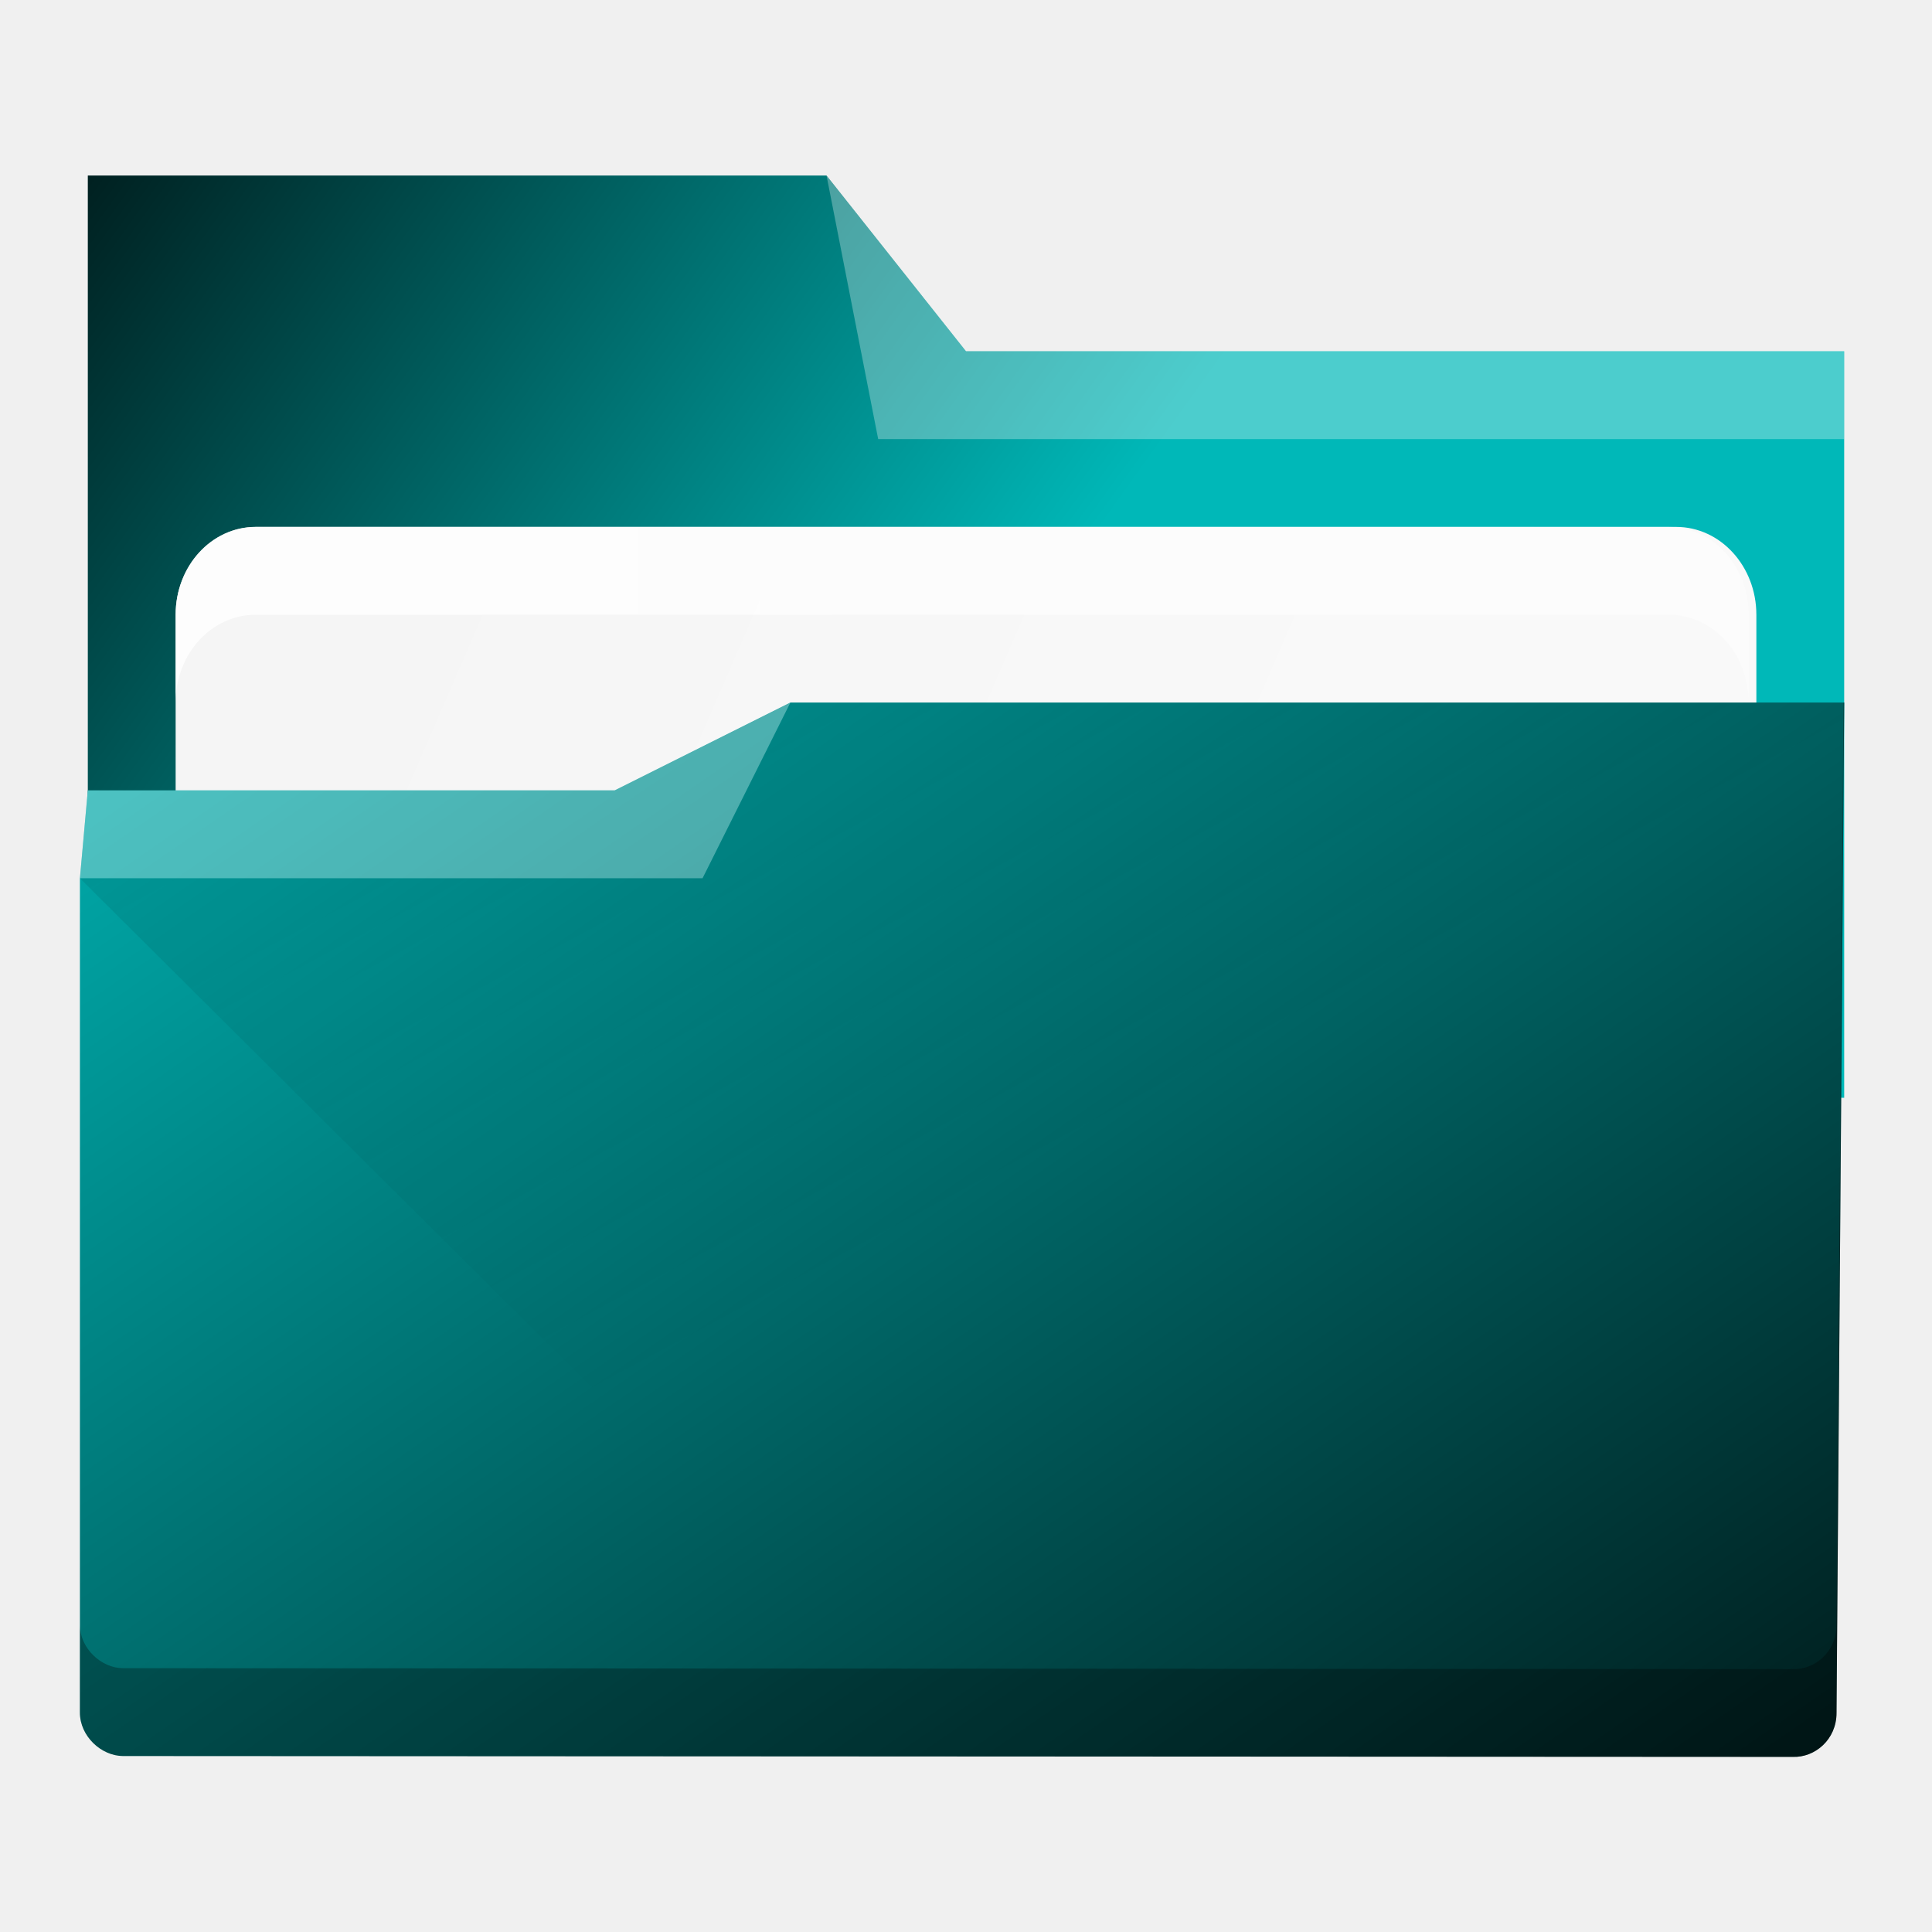
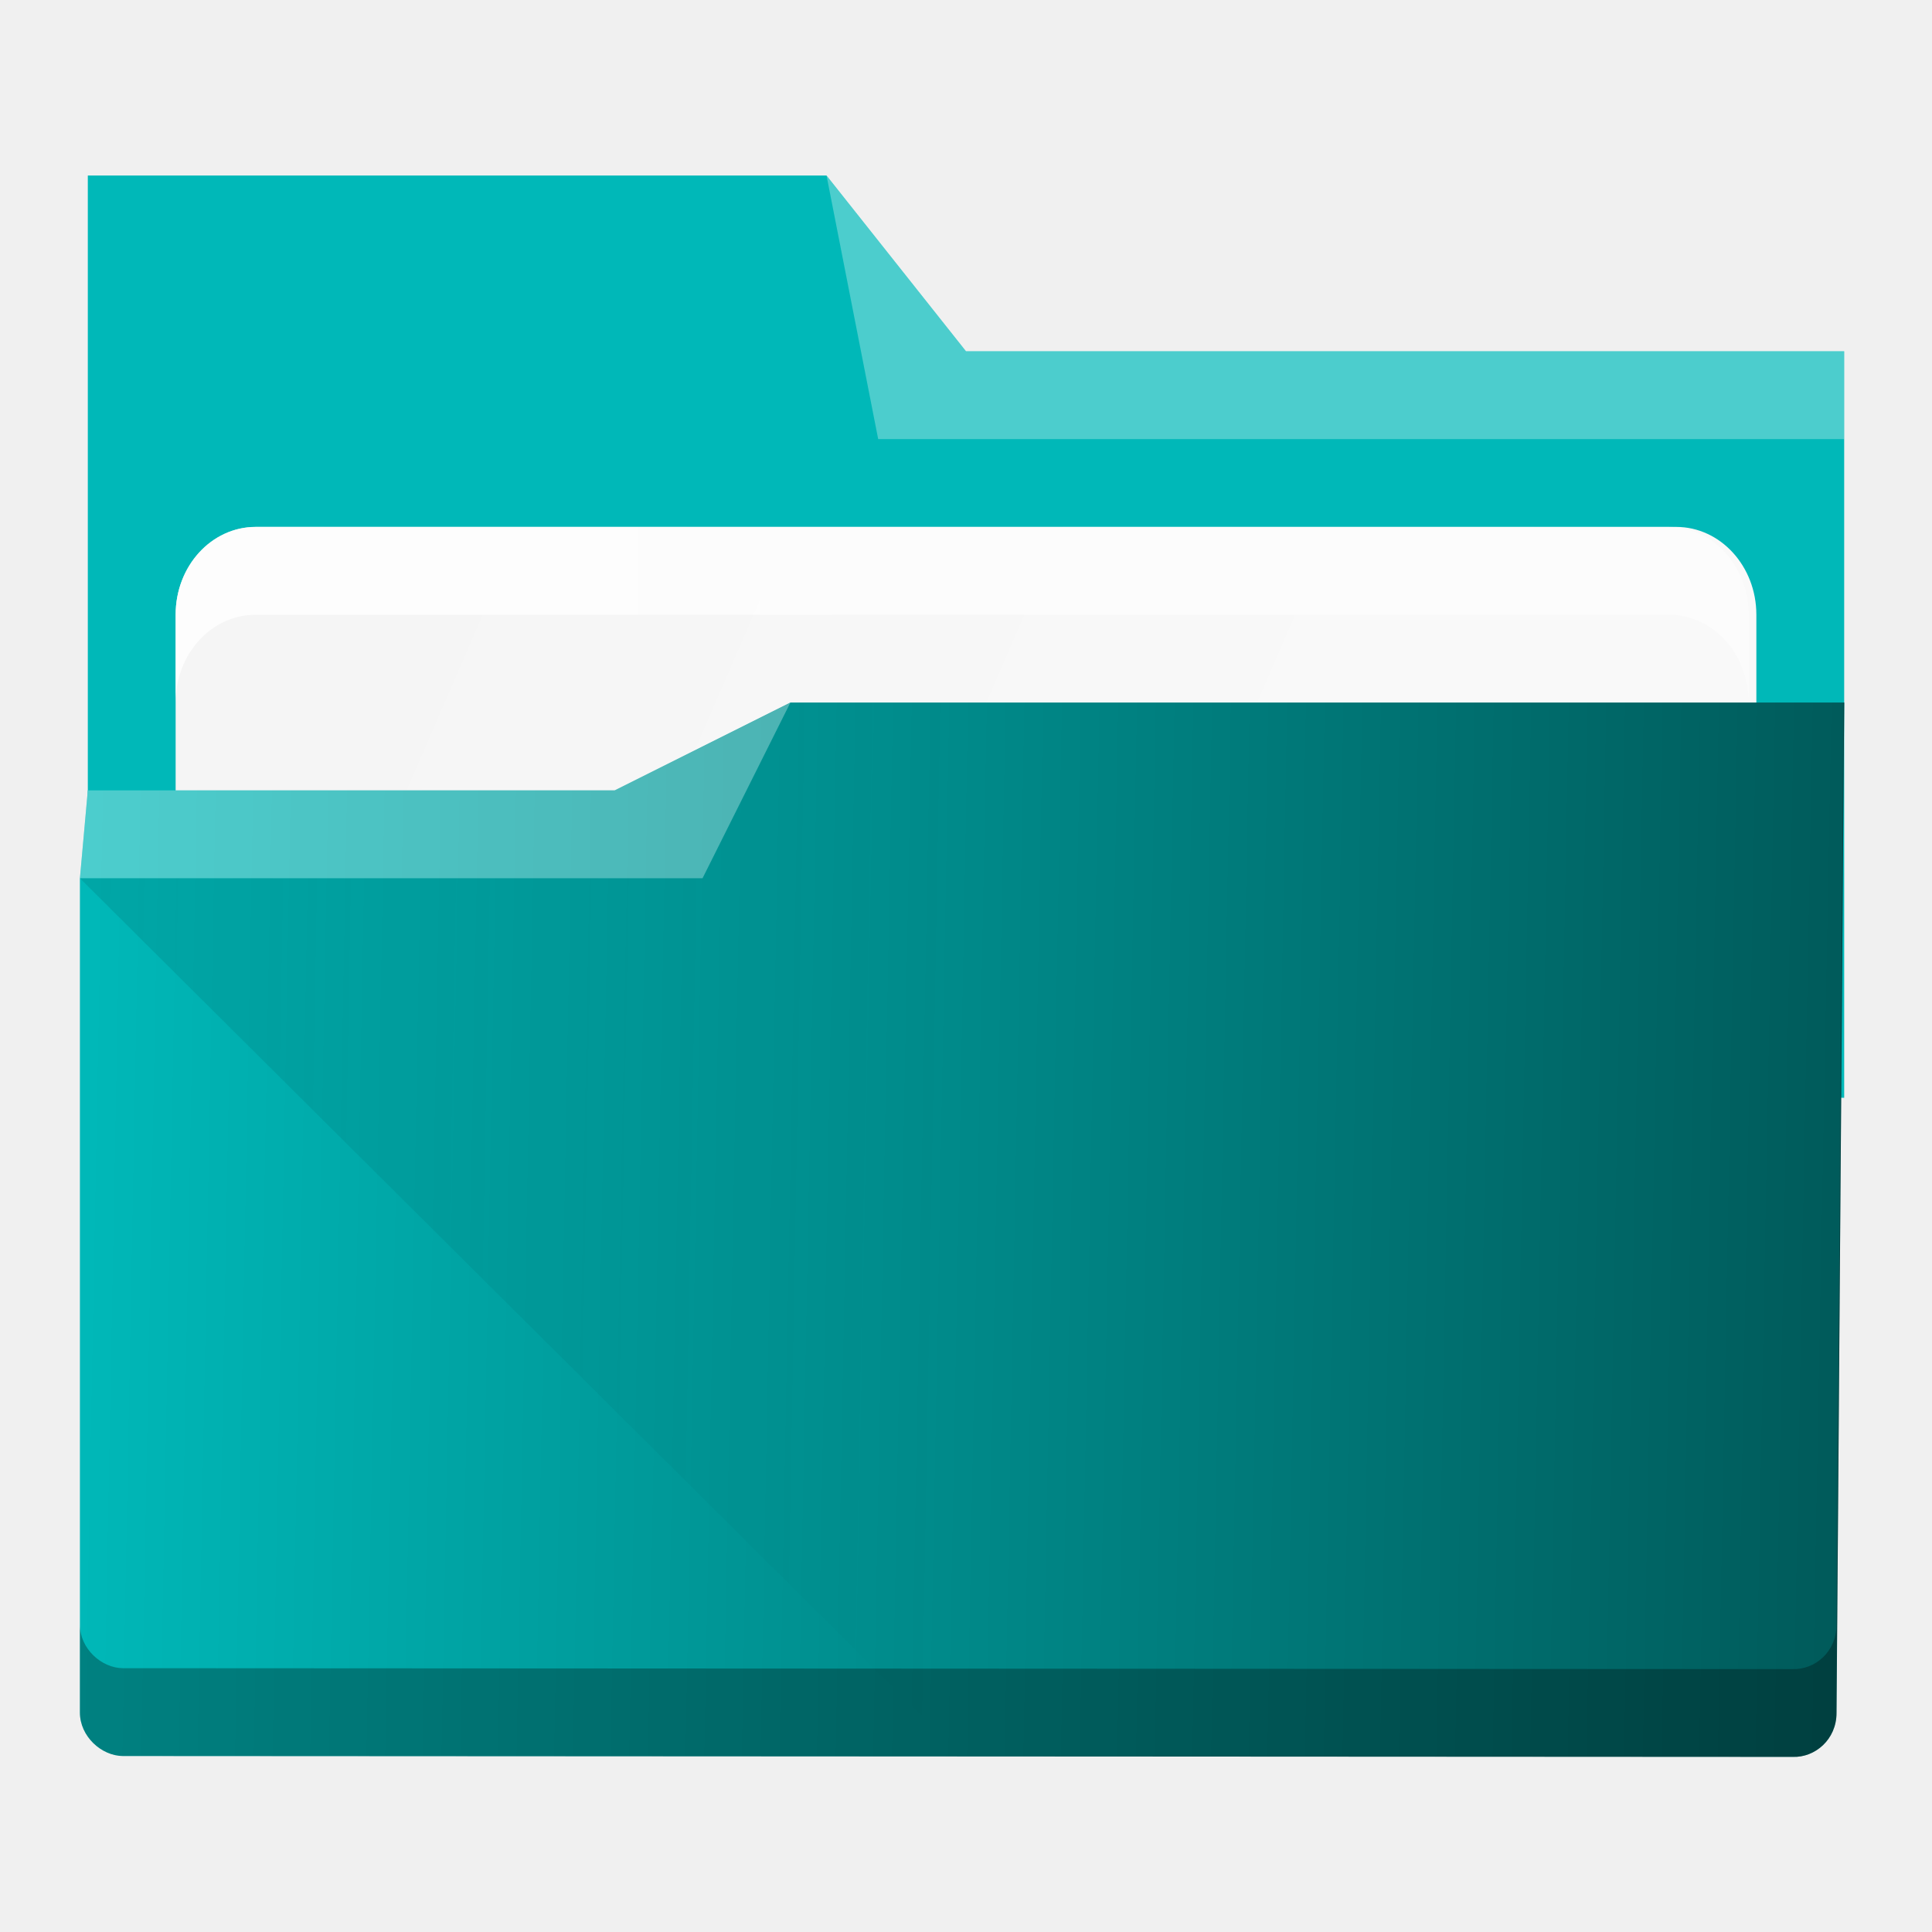
<svg xmlns="http://www.w3.org/2000/svg" xmlns:xlink="http://www.w3.org/1999/xlink" width="22" height="22" viewBox="0 0 22 22" id="svg7925" version="1.1">
  <defs id="defs7927">
+     <linearGradient id="linearGradient847">
+       <stop id="stop843" style="stop-color:#00b8b8;stop-opacity:1" />
+       <stop id="stop845" style="stop-color:#00b8b8;stop-opacity:1" offset="1" />
+     </linearGradient>
    <linearGradient id="linearGradient4274">
      <stop id="stop4276" offset="0" style="stop-color:#ffffff;stop-opacity:1;" />
      <stop id="stop4278" offset="1" style="stop-color:#ffffff;stop-opacity:0.488" />
    </linearGradient>
    <linearGradient xlink:href="#linearGradient4274" id="linearGradient8485" gradientUnits="userSpaceOnUse" gradientTransform="matrix(0.6922471,0,0,0.6922471,-264.2715,1668.435)" x1="390.571" y1="498.298" x2="442.571" y2="498.298" />
-     <linearGradient xlink:href="#linearGradient4393" id="linearGradient4399" x1="419.462" y1="499.237" x2="432.571" y2="523.798" gradientUnits="userSpaceOnUse" gradientTransform="matrix(0.3461683,0,0,0.3461683,-141.2046,864.5422)" />
+     <linearGradient xlink:href="#linearGradient4393" id="linearGradient4399" x1="410.796" y1="515.128" x2="439.208" y2="515.639" gradientUnits="userSpaceOnUse" gradientTransform="matrix(0.3461683,0,0,0.3461683,-141.2046,864.5422)" />
    <linearGradient id="linearGradient4393">
      <stop style="stop-color:#000000;stop-opacity:1;" offset="0" id="stop4395" />
      <stop style="stop-color:#000000;stop-opacity:0;" offset="1" id="stop4397" />
    </linearGradient>
    <linearGradient id="linearGradient4172-5">
      <stop style="stop-color:#001e1e;stop-opacity:1" id="stop4174-6" />
      <stop offset="1" style="stop-color:#00b8b8;stop-opacity:1" id="stop4176-6" />
    </linearGradient>
    <linearGradient xlink:href="#linearGradient4227" id="linearGradient4225" gradientUnits="userSpaceOnUse" x1="396.571" y1="498.798" x2="426.571" y2="511.798" gradientTransform="matrix(0.3461683,0,0,0.3461683,-133.2427,864.5037)" />
    <linearGradient id="linearGradient4227">
      <stop id="stop4229" offset="0" style="stop-color:#f5f5f5;stop-opacity:1" />
      <stop id="stop4231" offset="1" style="stop-color:#f9f9f9;stop-opacity:1" />
    </linearGradient>
-     <linearGradient gradientTransform="matrix(0.3461683,0,0,0.3461683,-133.2427,862.8114)" xlink:href="#linearGradient4172-5" id="linearGradient4297" x1="388.571" y1="487.798" x2="416.571" y2="507.798" gradientUnits="userSpaceOnUse" />
+     <linearGradient gradientTransform="matrix(0.3461683,0,0,0.3461683,-133.2427,862.8114)" xlink:href="#linearGradient847" id="linearGradient4297" x1="388.571" y1="487.798" x2="416.571" y2="507.798" gradientUnits="userSpaceOnUse" />
    <linearGradient xlink:href="#linearGradient4274" id="linearGradient8603" gradientUnits="userSpaceOnUse" gradientTransform="matrix(0.3461683,0,0,0.3461683,-133.2427,2893.05)" x1="390.571" y1="498.298" x2="442.571" y2="498.298" />
    <linearGradient xlink:href="#linearGradient4274" id="linearGradient8603-0" gradientUnits="userSpaceOnUse" gradientTransform="matrix(0.3461683,0,0,0.3461683,-135.1533,827.3248)" x1="390.571" y1="498.298" x2="442.571" y2="498.298" />
-     <linearGradient xlink:href="#linearGradient4172-5" id="linearGradient843" gradientUnits="userSpaceOnUse" gradientTransform="matrix(0.3461683,0,0,0.3460556,-133.2427,862.8724)" x1="434.162" y1="548.886" x2="397.228" y2="495.308" />
+     <linearGradient xlink:href="#linearGradient4172-5" id="linearGradient843" gradientUnits="userSpaceOnUse" gradientTransform="matrix(0.3461683,0,0,0.3460556,-133.2427,862.8724)" x1="482.85" y1="521.909" x2="387.796" y2="520.121" />
  </defs>
  <g id="layer1" transform="translate(0,-1030.362)">
    <path style="fill:url(#linearGradient4297);fill-opacity:1.0" id="rect4180" d="m 1,1042.362 20,0.501 0,-8.501 -10,0 -1.588,-2.001 -8.412,0 z" />
    <rect ry="1" rx="0.913" y="1036.362" x="2" height="5" width="18" id="rect4223" style="color:#000000;clip-rule:nonzero;display:inline;overflow:visible;visibility:visible;opacity:1;isolation:auto;mix-blend-mode:normal;color-interpolation:sRGB;color-interpolation-filters:linearRGB;solid-color:#000000;solid-opacity:1;fill:url(#linearGradient4225);fill-opacity:1;fill-rule:nonzero;stroke:none;stroke-width:1;stroke-linecap:butt;stroke-linejoin:miter;stroke-miterlimit:4;stroke-dasharray:none;stroke-dashoffset:0;stroke-opacity:1;marker:none;color-rendering:auto;image-rendering:auto;shape-rendering:auto;text-rendering:auto;enable-background:accumulate" />
    <path style="fill:url(#linearGradient843);fill-opacity:1" d="m 9,1038.362 -2,1 -6,0 -0.09,1.001 -5e-7,9.5 c 0,0.27 0.244,0.495 0.492,0.495 l 19.011,0.01 c 0.255,0.01 0.5,-0.198 0.5,-0.5 L 21,1038.362 Z" id="rect4113" />
    <path style="opacity:0.3;fill:#ffffff;fill-opacity:1;fill-rule:evenodd" id="path4224" d="m 1,1039.362 -0.09,1.001 7.09,0 1,-2 -2,0.999 z" />
    <path style="opacity:0.3;fill:#ffffff;fill-opacity:1;fill-rule:evenodd" id="path4196" d="m 9.412,1032.362 0.588,3 11,0 0,-1 -10,0 z" />
    <path style="opacity:0.099;fill:url(#linearGradient4399);fill-opacity:1;fill-rule:evenodd;stroke:none;stroke-width:1px;stroke-linecap:butt;stroke-linejoin:miter;stroke-opacity:1" d="m 0.91,1040.363 7.09,-0 1,-2 12,0 0,11.656 -10.385,0 z" id="path4383" />
    <path style="color:#000000;clip-rule:nonzero;display:inline;overflow:visible;visibility:visible;opacity:0.85;isolation:auto;mix-blend-mode:normal;color-interpolation:sRGB;color-interpolation-filters:linearRGB;solid-color:#000000;solid-opacity:1;fill:url(#linearGradient8603);fill-opacity:1;fill-rule:nonzero;stroke:none;stroke-width:1;stroke-linecap:butt;stroke-linejoin:miter;stroke-miterlimit:4;stroke-dasharray:none;stroke-dashoffset:0;stroke-opacity:1;marker:none;color-rendering:auto;image-rendering:auto;shape-rendering:auto;text-rendering:auto;enable-background:accumulate" d="m 2.912,1036.362 c -0.506,0 -0.912,0.446 -0.912,1 l 0,1 c 0,-0.554 0.406,-1 0.912,-1 l 16.088,0 c 0.506,0 0.912,0.446 0.912,1 l 0,-1 c 0,-0.554 -0.406,-1 -0.912,-1 z" id="rect8607" />
    <path style="fill:#000000;color:#000000;clip-rule:nonzero;display:inline;overflow:visible;visibility:visible;opacity:0.3;isolation:auto;mix-blend-mode:normal;color-interpolation:sRGB;color-interpolation-filters:linearRGB;solid-color:#000000;solid-opacity:1;fill-opacity:1;fill-rule:nonzero;stroke:none;stroke-width:1;stroke-linecap:butt;stroke-linejoin:miter;stroke-miterlimit:4;stroke-dasharray:none;stroke-dashoffset:0;stroke-opacity:1;marker:none;filter-blend-mode:normal;filter-gaussianBlur-deviation:0;color-rendering:auto;image-rendering:auto;shape-rendering:auto;text-rendering:auto;enable-background:accumulate" d="M 20.992 8 L 20.912 18.506 C 20.912 18.808 20.667 19.016 20.412 19.006 L 1.402 18.996 C 1.155 18.996 0.91 18.772 0.91 18.502 L 0.91 19.502 C 0.91 19.772 1.155 19.996 1.402 19.996 L 20.412 20.006 C 20.667 20.016 20.912 19.808 20.912 19.506 L 21 8 L 20.992 8 z " transform="translate(0,1030.362)" id="path4164" />
  </g>
</svg>
